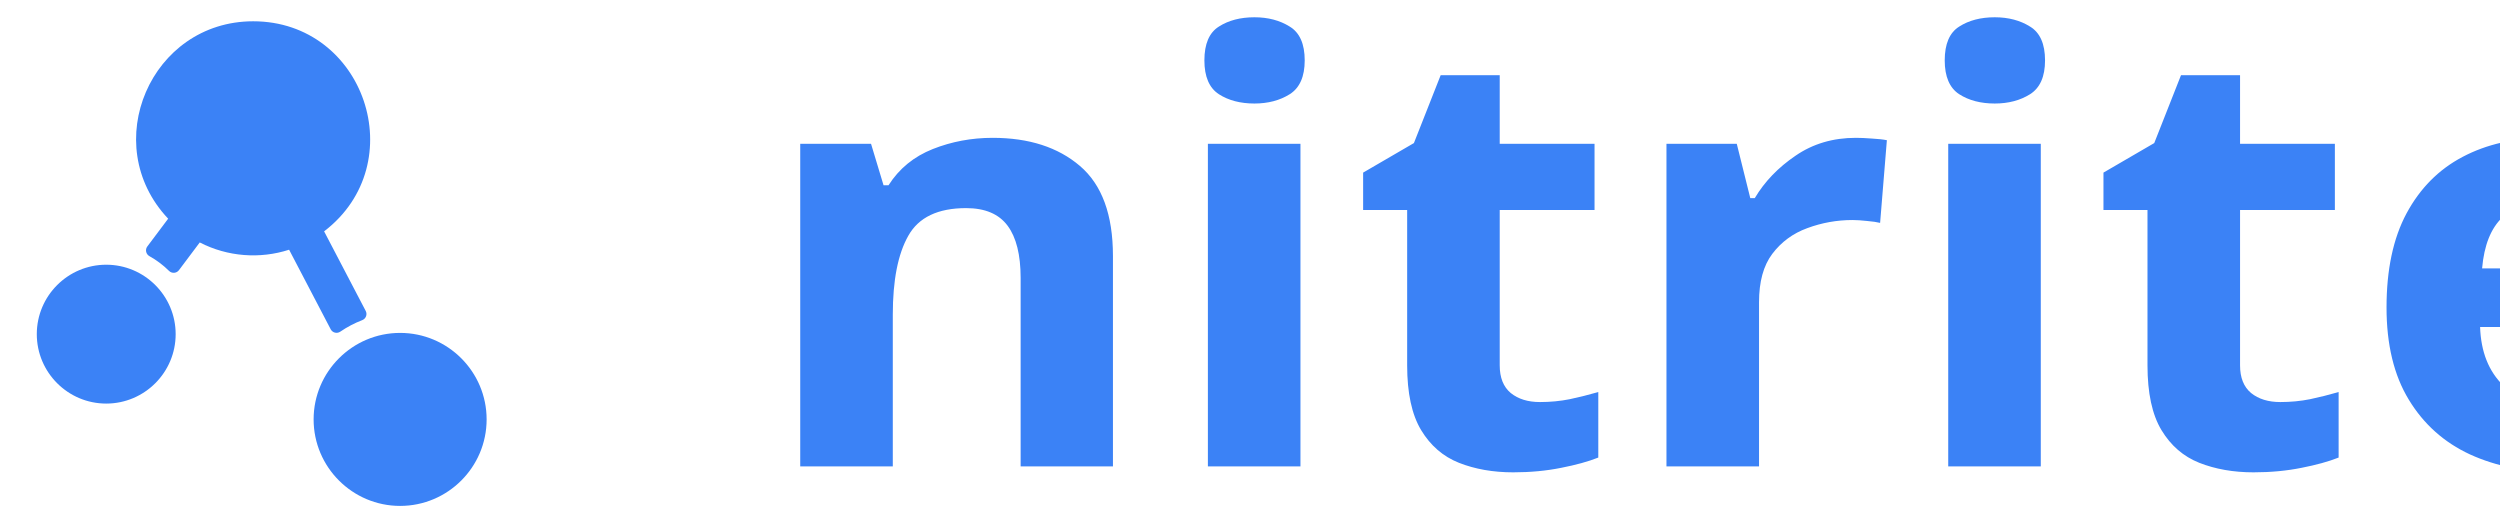
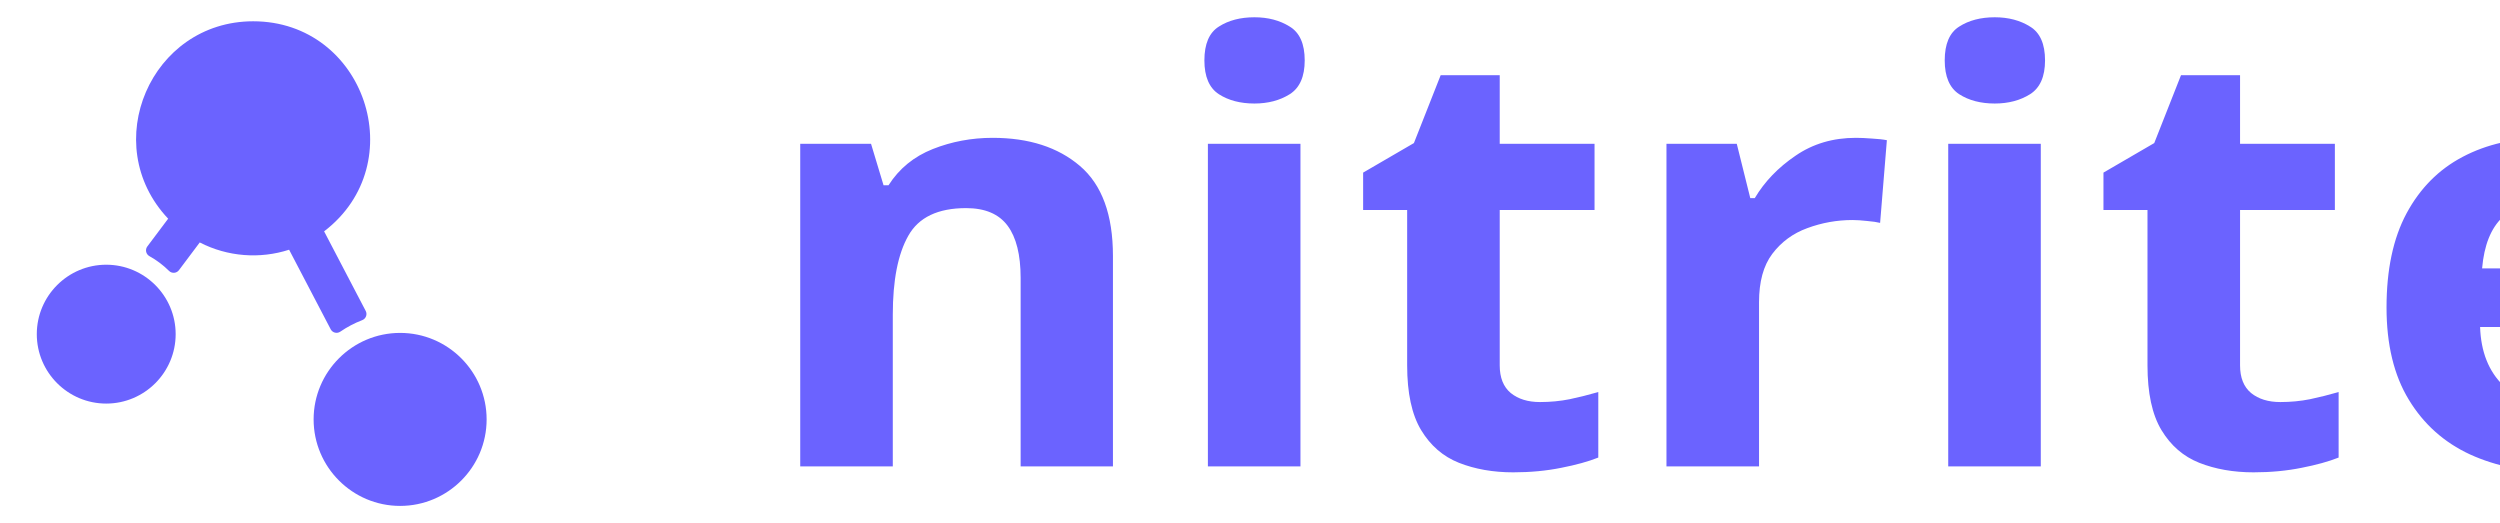
<svg xmlns="http://www.w3.org/2000/svg" viewBox="0 0 160 33.423" version="1.1" id="svg18" width="160" height="33.423">
  <defs id="defs2" />
  <g id="g861" transform="translate(-4,-5.069852)">
-     <g id="g862">
-       <text xml:space="preserve" style="font-style:normal;font-variant:normal;font-weight:600;font-stretch:normal;font-size:38.756px;line-height:1.25;font-family:'Baloo Chettan 2';-inkscape-font-specification:'Baloo Chettan 2, Semi-Bold';font-variant-ligatures:normal;font-variant-caps:normal;font-variant-numeric:normal;font-feature-settings:normal;text-align:start;letter-spacing:0px;word-spacing:0px;writing-mode:lr-tb;text-anchor:start;fill:#3b82f6;fill-opacity:1;stroke:none;stroke-width:0.202" x="50.867" y="35.783" id="text16" transform="scale(1.02472,0.9758767)">
-         <tspan style="fill:#3b82f6;fill-opacity:1;stroke-width:0.202" id="tspan958" x="50.867" y="35.783">nitrite</tspan>
+     <g id="g4564">
+       <text xml:space="preserve" style="font-style:normal;font-variant:normal;font-weight:600;font-stretch:normal;font-size:38.756px;line-height:1.25;font-family:'Baloo Chettan 2';-inkscape-font-specification:'Baloo Chettan 2, Semi-Bold';font-variant-ligatures:normal;font-variant-caps:normal;font-variant-numeric:normal;font-feature-settings:normal;text-align:start;letter-spacing:0px;word-spacing:0px;writing-mode:lr-tb;text-anchor:start;fill:#6b63ff;fill-opacity:1;stroke:none;stroke-width:0.202;" x="50.867" y="35.783" id="text16" transform="scale(1.02472,0.9758767)">
+         <tspan style="fill:#6b63ff;fill-opacity:1;stroke-width:0.202;" id="tspan958" x="50.867" y="35.783">nitrite</tspan>
      </text>
-       <flowRoot transform="matrix(0.1075092,0,0,0.1075092,-22,5.069851)" xml:space="preserve" id="flowRoot18" style="font-style:normal;font-weight:normal;font-size:40px;line-height:1.25;font-family:sans-serif;letter-spacing:0px;word-spacing:0px;fill:#000000;fill-opacity:1;stroke:none">
-         <flowRegion id="flowRegion20">
-           <rect id="rect22" width="0" height="162.5" x="1608.333" y="23.381" />
+       <flowRoot transform="matrix(0.1075092,0,0,0.1075092,-22,5.069851)" xml:space="preserve" id="flowRoot18" style="font-style:normal;font-weight:normal;font-size:40px;line-height:1.25;font-family:sans-serif;letter-spacing:0px;word-spacing:0px;fill:#6b63ff;fill-opacity:1;stroke:none;">
+         <flowRegion style="fill:#6b63ff;fill-opacity:1;" id="flowRegion20">
+           <rect style="fill:#6b63ff;fill-opacity:1;" id="rect22" width="0" height="162.5" x="1608.333" y="23.381" />
        </flowRegion>
        <flowPara id="flowPara24" />
      </flowRoot>
-       <flowRoot transform="matrix(0.1075092,0,0,0.1075092,-22,5.069851)" xml:space="preserve" id="flowRoot26" style="font-style:normal;font-weight:normal;font-size:40px;line-height:1.25;font-family:sans-serif;letter-spacing:0px;word-spacing:0px;fill:#000000;fill-opacity:1;stroke:none">
-         <flowRegion id="flowRegion28">
-           <rect id="rect30" width="25" height="129.167" x="620.833" y="152.548" />
+       <flowRoot transform="matrix(0.1075092,0,0,0.1075092,-22,5.069851)" xml:space="preserve" id="flowRoot26" style="font-style:normal;font-weight:normal;font-size:40px;line-height:1.25;font-family:sans-serif;letter-spacing:0px;word-spacing:0px;fill:#6b63ff;fill-opacity:1;stroke:none;">
+         <flowRegion style="fill:#6b63ff;fill-opacity:1;" id="flowRegion28">
+           <rect style="fill:#6b63ff;fill-opacity:1;" id="rect30" width="25" height="129.167" x="620.833" y="152.548" />
        </flowRegion>
        <flowPara id="flowPara32" />
      </flowRoot>
-       <g style="fill:#3b82f6;fill-opacity:1" id="g15982" transform="matrix(0.0605784,0,0,0.0605784,5.241262,6.432058)">
-         <g style="fill:#3b82f6;fill-opacity:1" id="g15984">
-           <path style="fill:#3b82f6;fill-opacity:1" id="path15986" d="m 339.02,327.912 c 7.171,-4.909 14.937,-9.011 23.167,-12.167 3.892,-1.492 5.629,-6.026 3.697,-9.72 L 321.923,221.934 C 415.632,150.31 364.915,0 246.981,0 138.795,0 82.841,129.96 157.168,208.548 l -22.008,29.326 c -2.542,3.386 -1.478,8.211 2.223,10.268 7.594,4.223 14.547,9.465 20.673,15.541 3.011,2.987 7.946,2.665 10.492,-0.725 l 21.994,-29.308 c 29.557,15.229 63.672,17.619 94.404,7.682 l 43.956,84.084 c 1.938,3.705 6.667,4.858 10.118,2.496 z" />
-           <path style="fill:#3b82f6;fill-opacity:1" id="path15988" d="m 91.734,257.179 c -40.447,0 -73.352,32.906 -73.352,73.354 0,40.448 32.906,73.352 73.352,73.352 40.446,0 73.354,-32.906 73.354,-73.352 0,-40.447 -32.906,-73.354 -73.354,-73.354 z" />
-           <path style="fill:#3b82f6;fill-opacity:1" id="path15990" d="m 402.229,329.224 c -50.391,0 -91.387,40.996 -91.387,91.387 0,50.391 40.996,91.387 91.387,91.387 50.391,0 91.387,-40.996 91.387,-91.387 0,-50.391 -40.996,-91.387 -91.387,-91.387 z" />
+       <g style="fill:#6b63ff;fill-opacity:1" id="g15982" transform="matrix(0.0605784,0,0,0.0605784,5.241262,6.432058)">
+         <g style="fill:#6b63ff;fill-opacity:1" id="g15984">
+           <path style="fill:#6b63ff;fill-opacity:1" id="path15986" d="m 339.02,327.912 c 7.171,-4.909 14.937,-9.011 23.167,-12.167 3.892,-1.492 5.629,-6.026 3.697,-9.72 L 321.923,221.934 C 415.632,150.31 364.915,0 246.981,0 138.795,0 82.841,129.96 157.168,208.548 l -22.008,29.326 c -2.542,3.386 -1.478,8.211 2.223,10.268 7.594,4.223 14.547,9.465 20.673,15.541 3.011,2.987 7.946,2.665 10.492,-0.725 l 21.994,-29.308 c 29.557,15.229 63.672,17.619 94.404,7.682 l 43.956,84.084 c 1.938,3.705 6.667,4.858 10.118,2.496 z" />
+           <path style="fill:#6b63ff;fill-opacity:1" id="path15988" d="m 91.734,257.179 c -40.447,0 -73.352,32.906 -73.352,73.354 0,40.448 32.906,73.352 73.352,73.352 40.446,0 73.354,-32.906 73.354,-73.352 0,-40.447 -32.906,-73.354 -73.354,-73.354 z" />
+           <path style="fill:#6b63ff;fill-opacity:1" id="path15990" d="m 402.229,329.224 c -50.391,0 -91.387,40.996 -91.387,91.387 0,50.391 40.996,91.387 91.387,91.387 50.391,0 91.387,-40.996 91.387,-91.387 0,-50.391 -40.996,-91.387 -91.387,-91.387 z" />
        </g>
      </g>
    </g>
  </g>
</svg>
